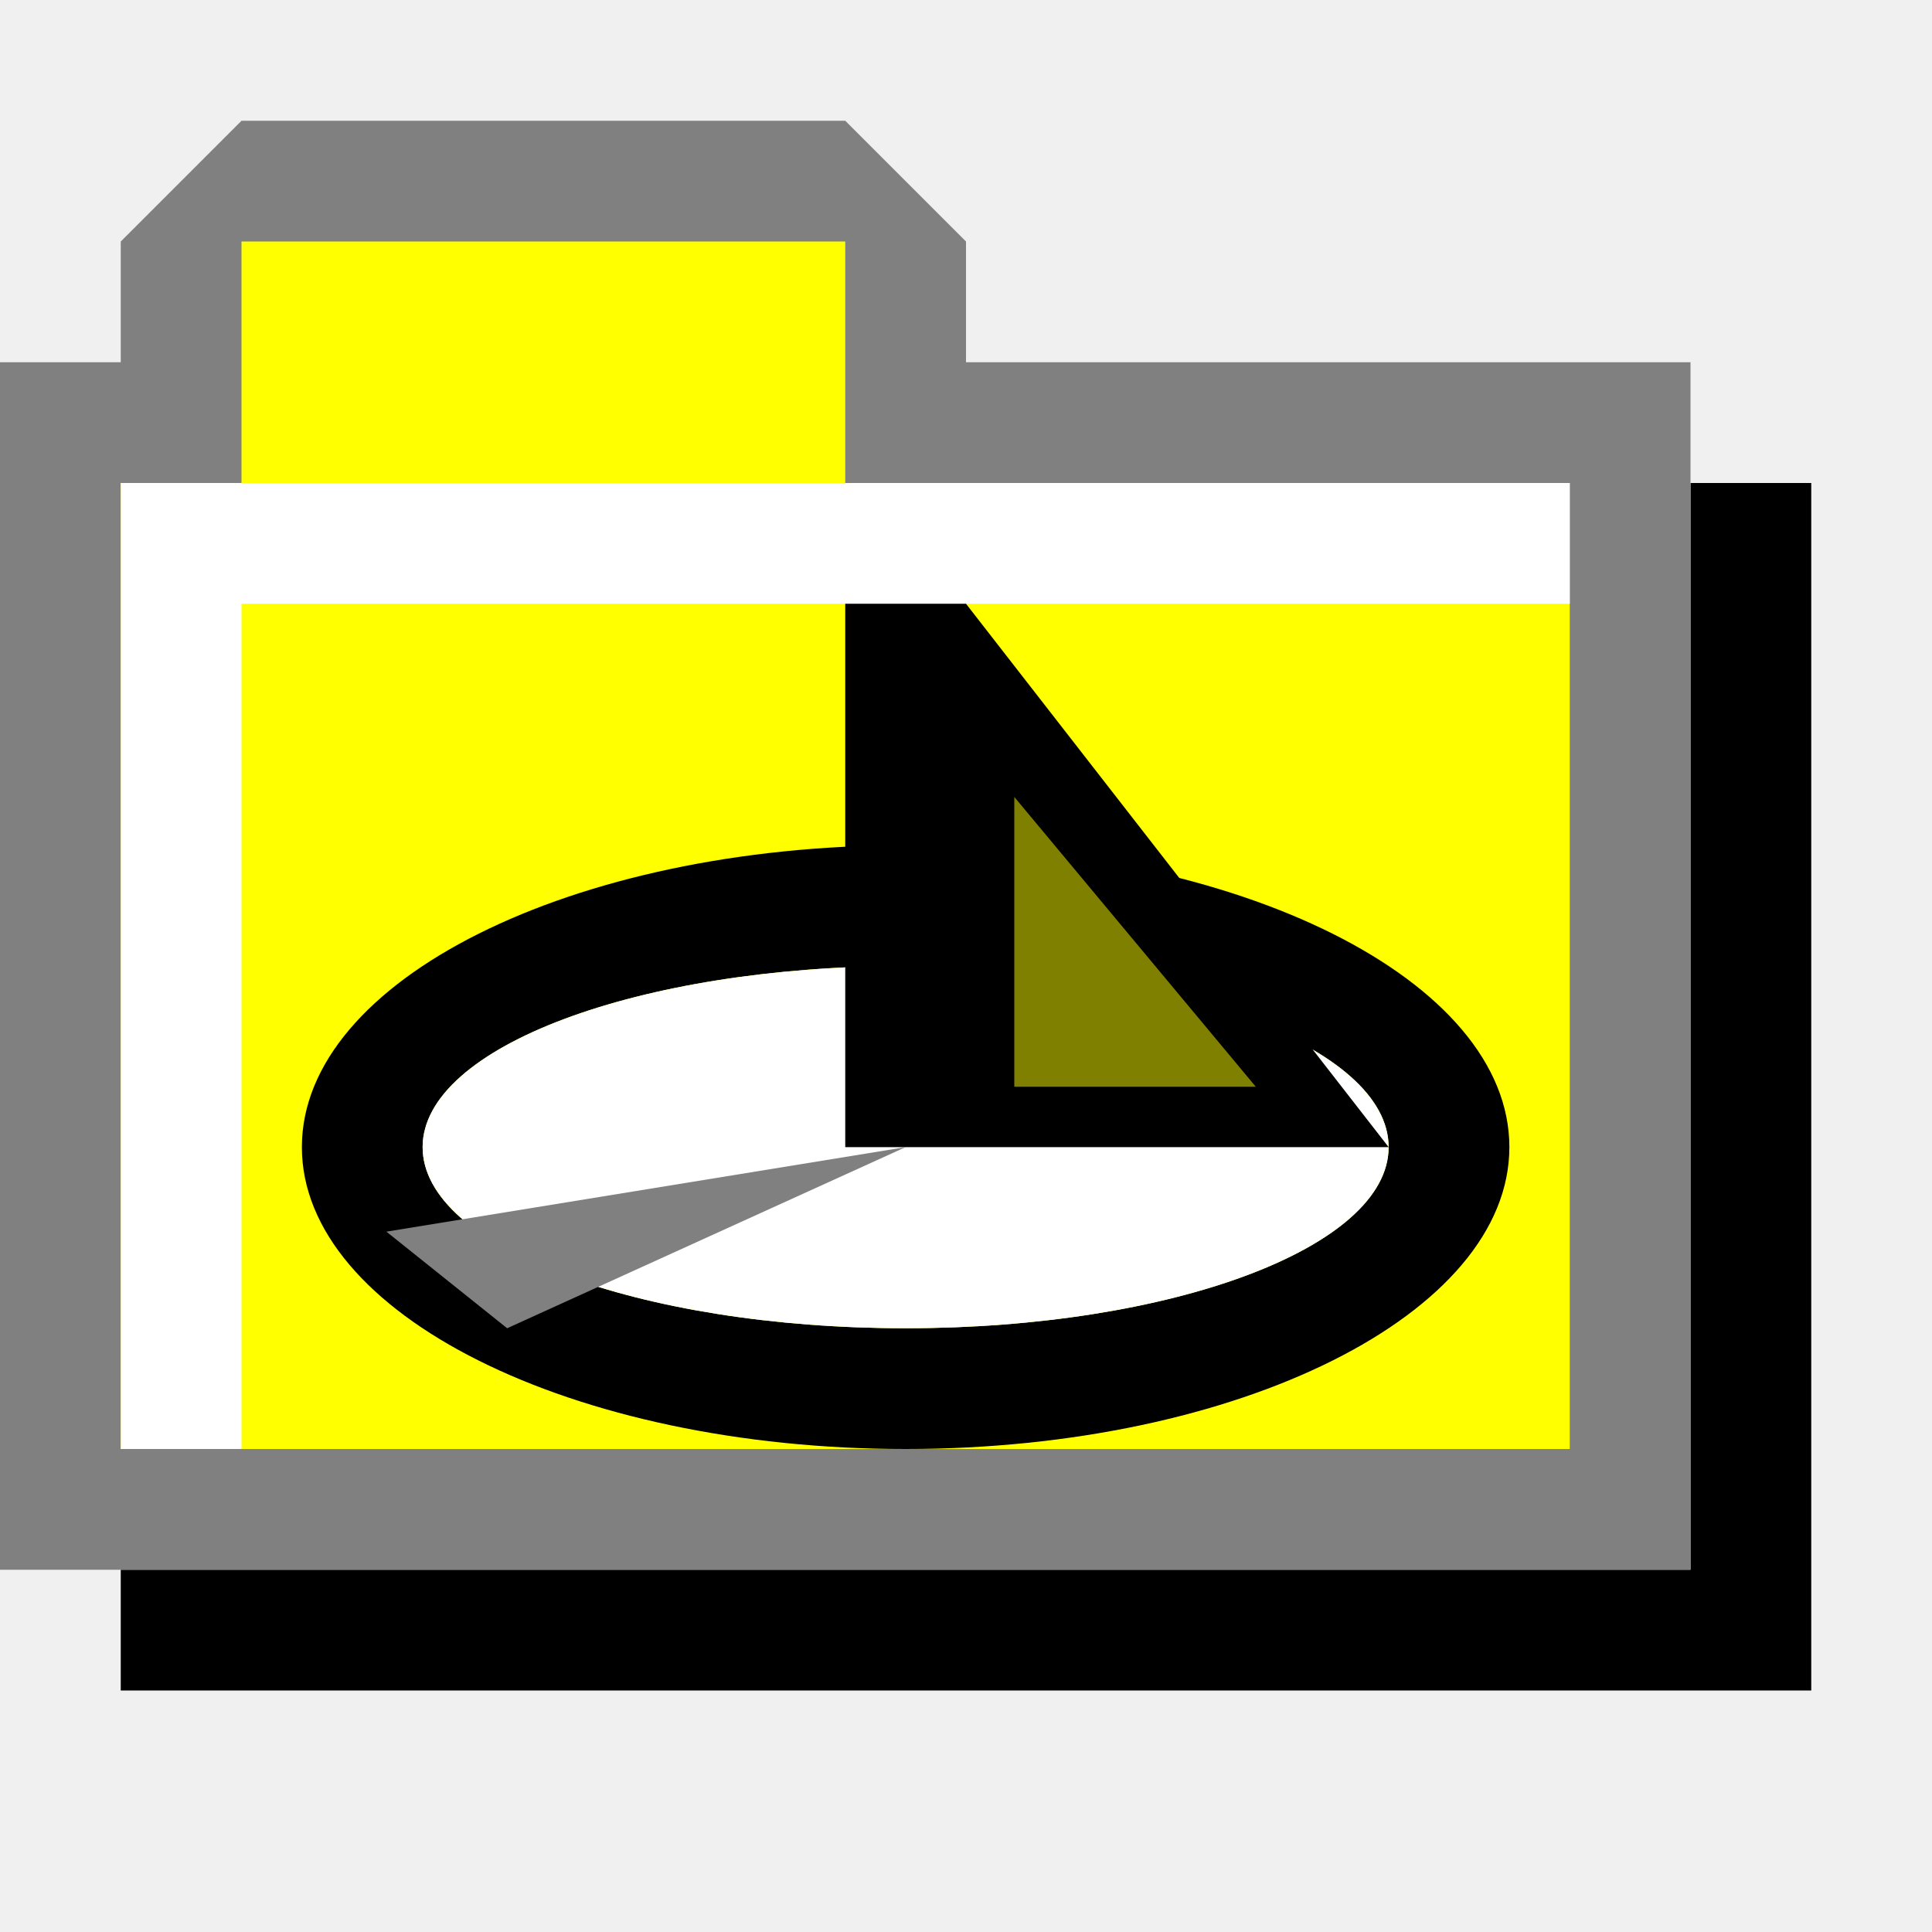
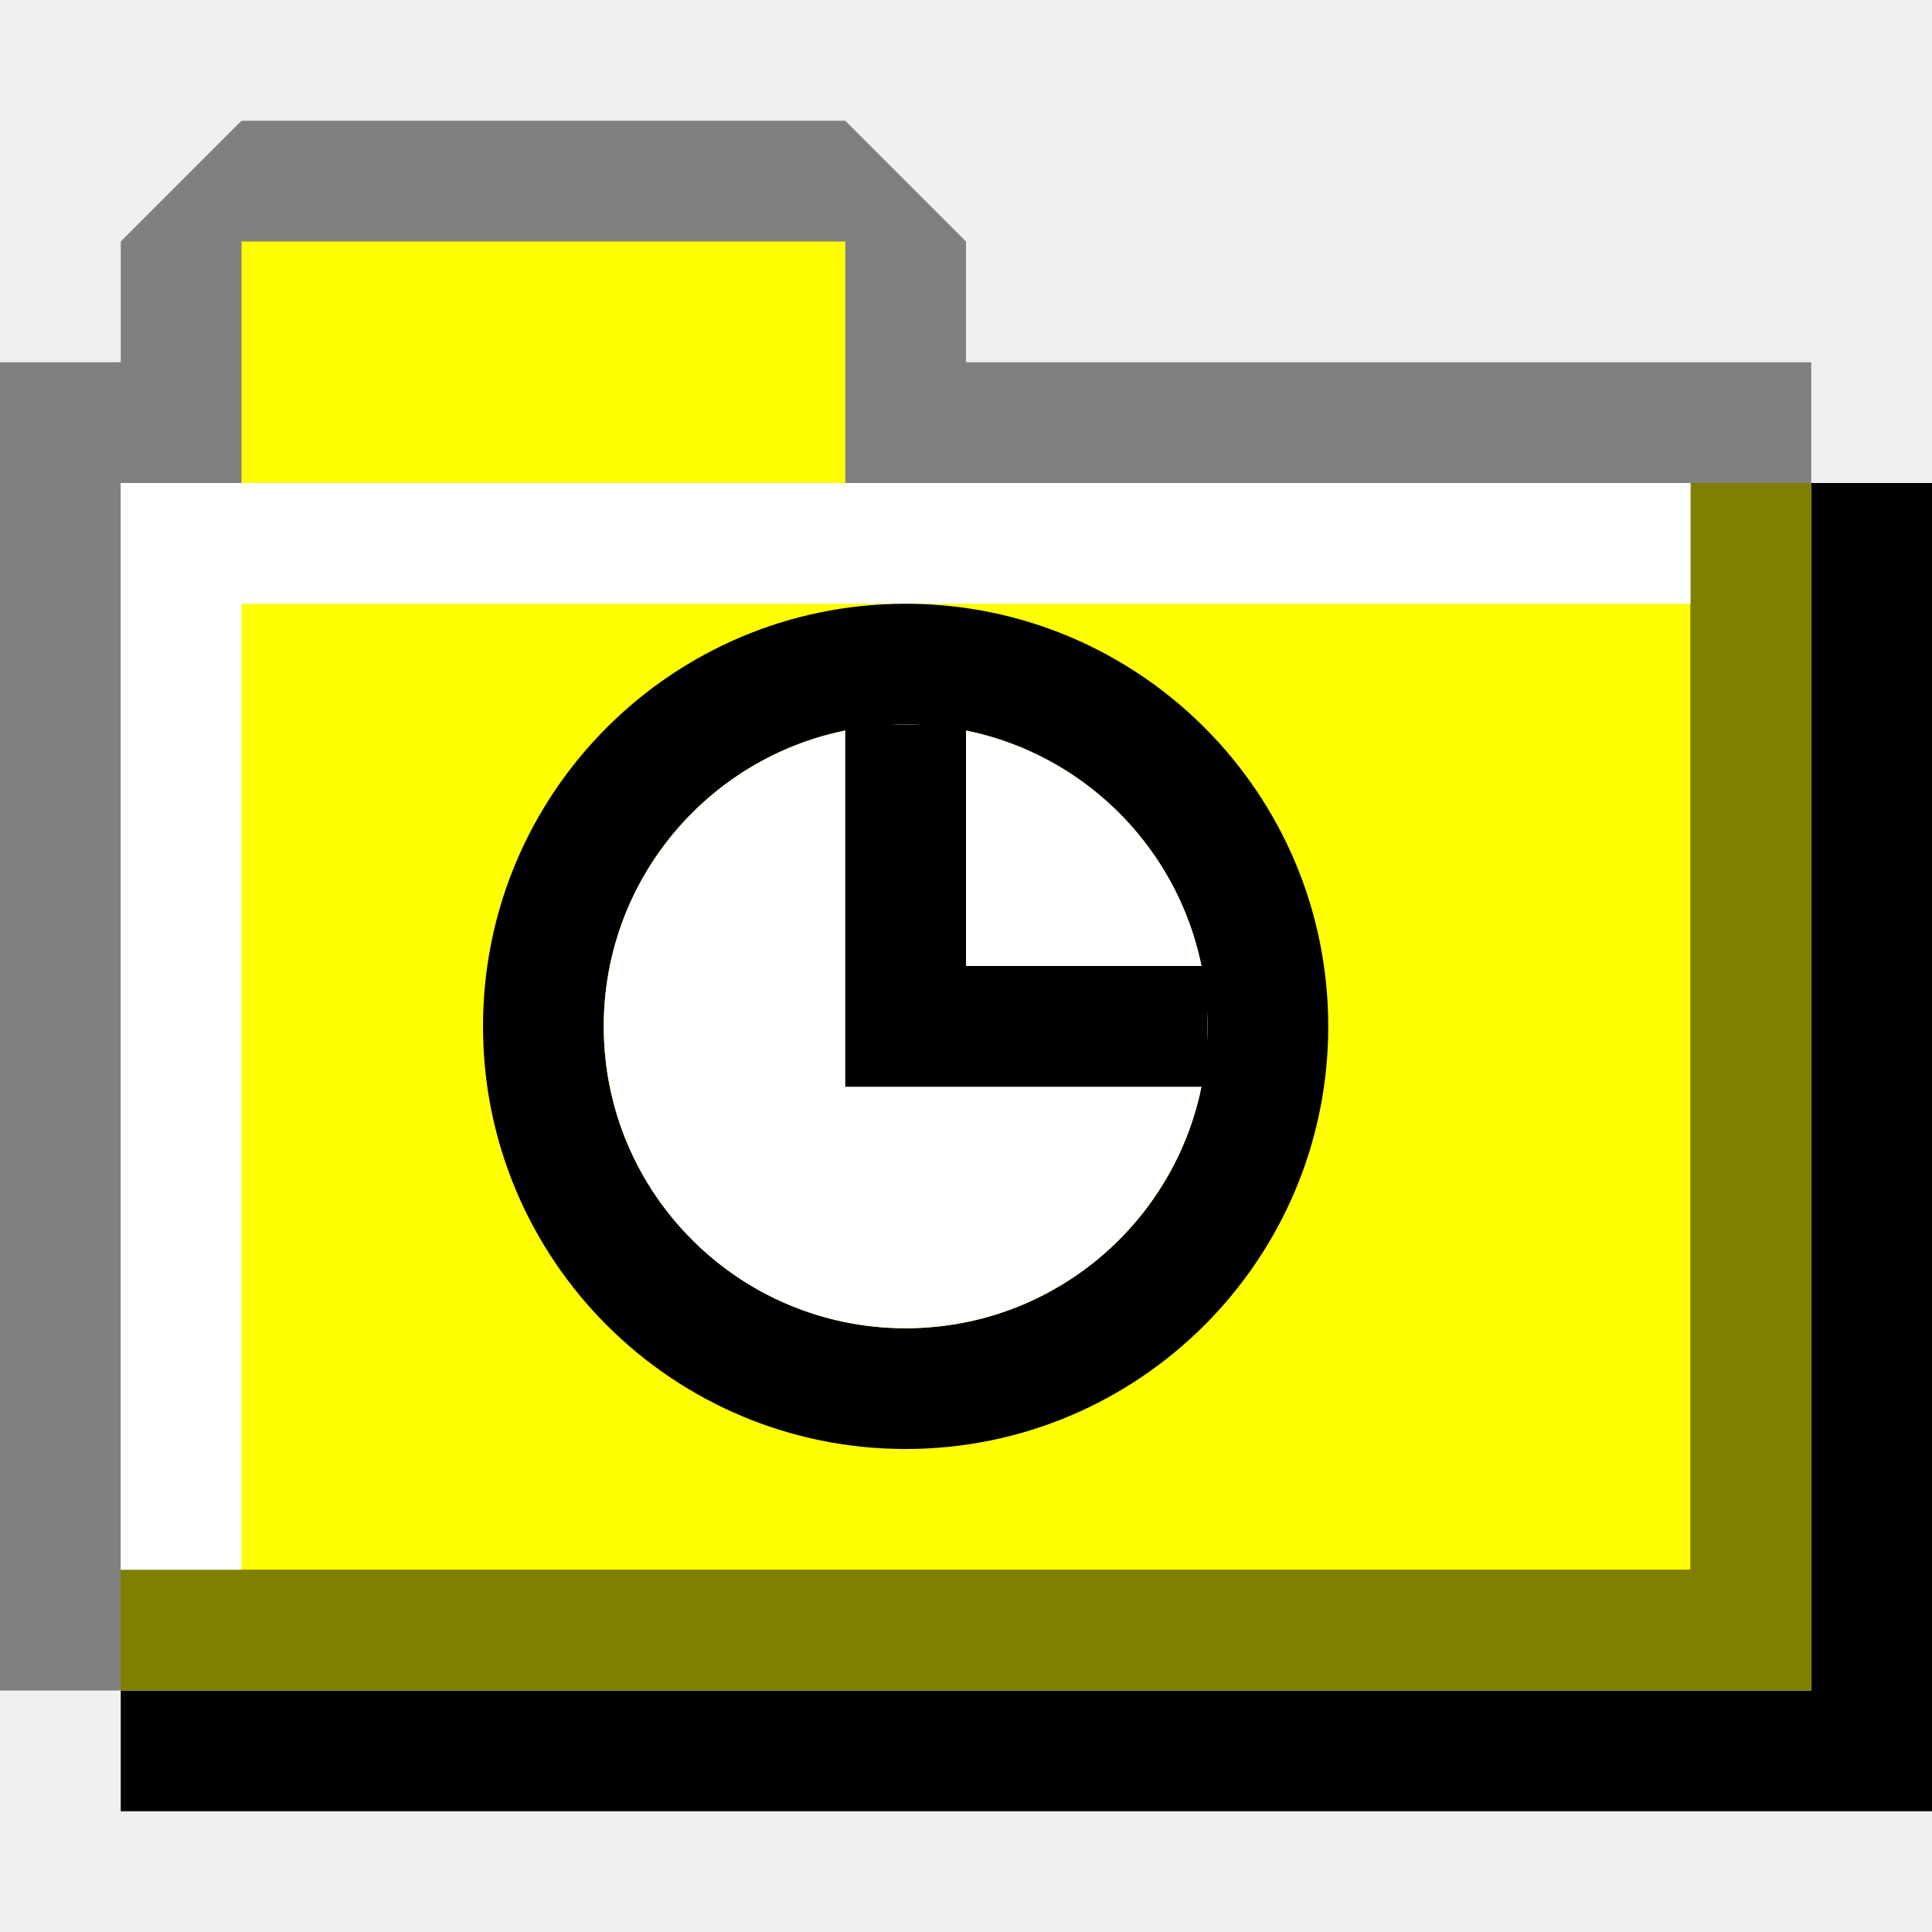
<svg xmlns="http://www.w3.org/2000/svg" viewBox="0 0 16 16" width="128" height="128">
-   <path fill="#000000" d="M1,13 H15 V14 H1 Z M14,4 H15 V14 H14 Z" />
-   <path fill="#808080" d="M2,1 L7,1 L8,2 L8,3 L14,3 L14,13 L0,13 L0,3 L1,3 L1,2 Z" />
-   <path fill="#FFFF00" d="M2,2 H7 V4 H13 V12 H1 V4 H2 Z" />
-   <path fill="#FFFFFF" d="M1,4 H13 V5 H1 Z M1,4 H2 V12 H1 Z" />
-   <path fill="#000000" d="M7.5,7 A5,2.5 0 0 1 7.5,12 A5,2.5 0 0 1 7.5,7 Z M7.5,8 A4,1.5 0 0 0 7.5,11 A4,1.5 0 0 0 7.5,8 Z" />
-   <path fill="#FFFFFF" d="M7.5,8 A4,1.5 0 0 1 7.5,11 A4,1.5 0 0 1 7.5,8 Z" />
-   <path fill="#808080" d="M4.2,11 L3.2,10.2 L7.5,9.5 Z" />
-   <path fill="#000000" d="M7,5 L8,5 L8,9.5 L7,9.5 Z M8,5 L11.5,9.5 L8,9.5 Z" />
-   <path fill="#808000" d="M8.4,6.6 L10.4,9 L8.4,9 Z" />
+   <path fill="#000000" d="M1,14 H16 V15 H1 Z M15,4 H16 V15 H15 Z" />
+   <path fill="#808080" d="M2,1 L7,1 L8,2 L8,3 L15,3 L15,14 L0,14 L0,3 L1,3 L1,2 Z" />
+   <path fill="#FFFF00" d="M2,2 H7 V4 H14 V13 H1 V4 H2 Z" />
+   <path fill="#808000" d="M14,4 H15 V14 H14 Z M1,13 H15 V14 H1 Z" />
+   <path fill="#FFFFFF" d="M1,4 H14 V5 H1 Z M1,4 H2 V13 H1 Z" />
+   <path fill="#000000" d="M7.5,5 A3.5,3.5 0 0 1 7.5,12 A3.5,3.5 0 0 1 7.5,5 Z M7.5,6 A2.5,2.5 0 0 0 7.5,11 A2.5,2.5 0 0 0 7.5,6 Z" />
+   <path fill="#FFFFFF" d="M7.5,6 A2.5,2.5 0 0 1 7.5,11 A2.5,2.5 0 0 1 7.5,6 Z" />
+   <path fill="#000000" d="M7,6 H8 V9 H7 Z M7,8 H10 V9 H7 Z" />
</svg>
